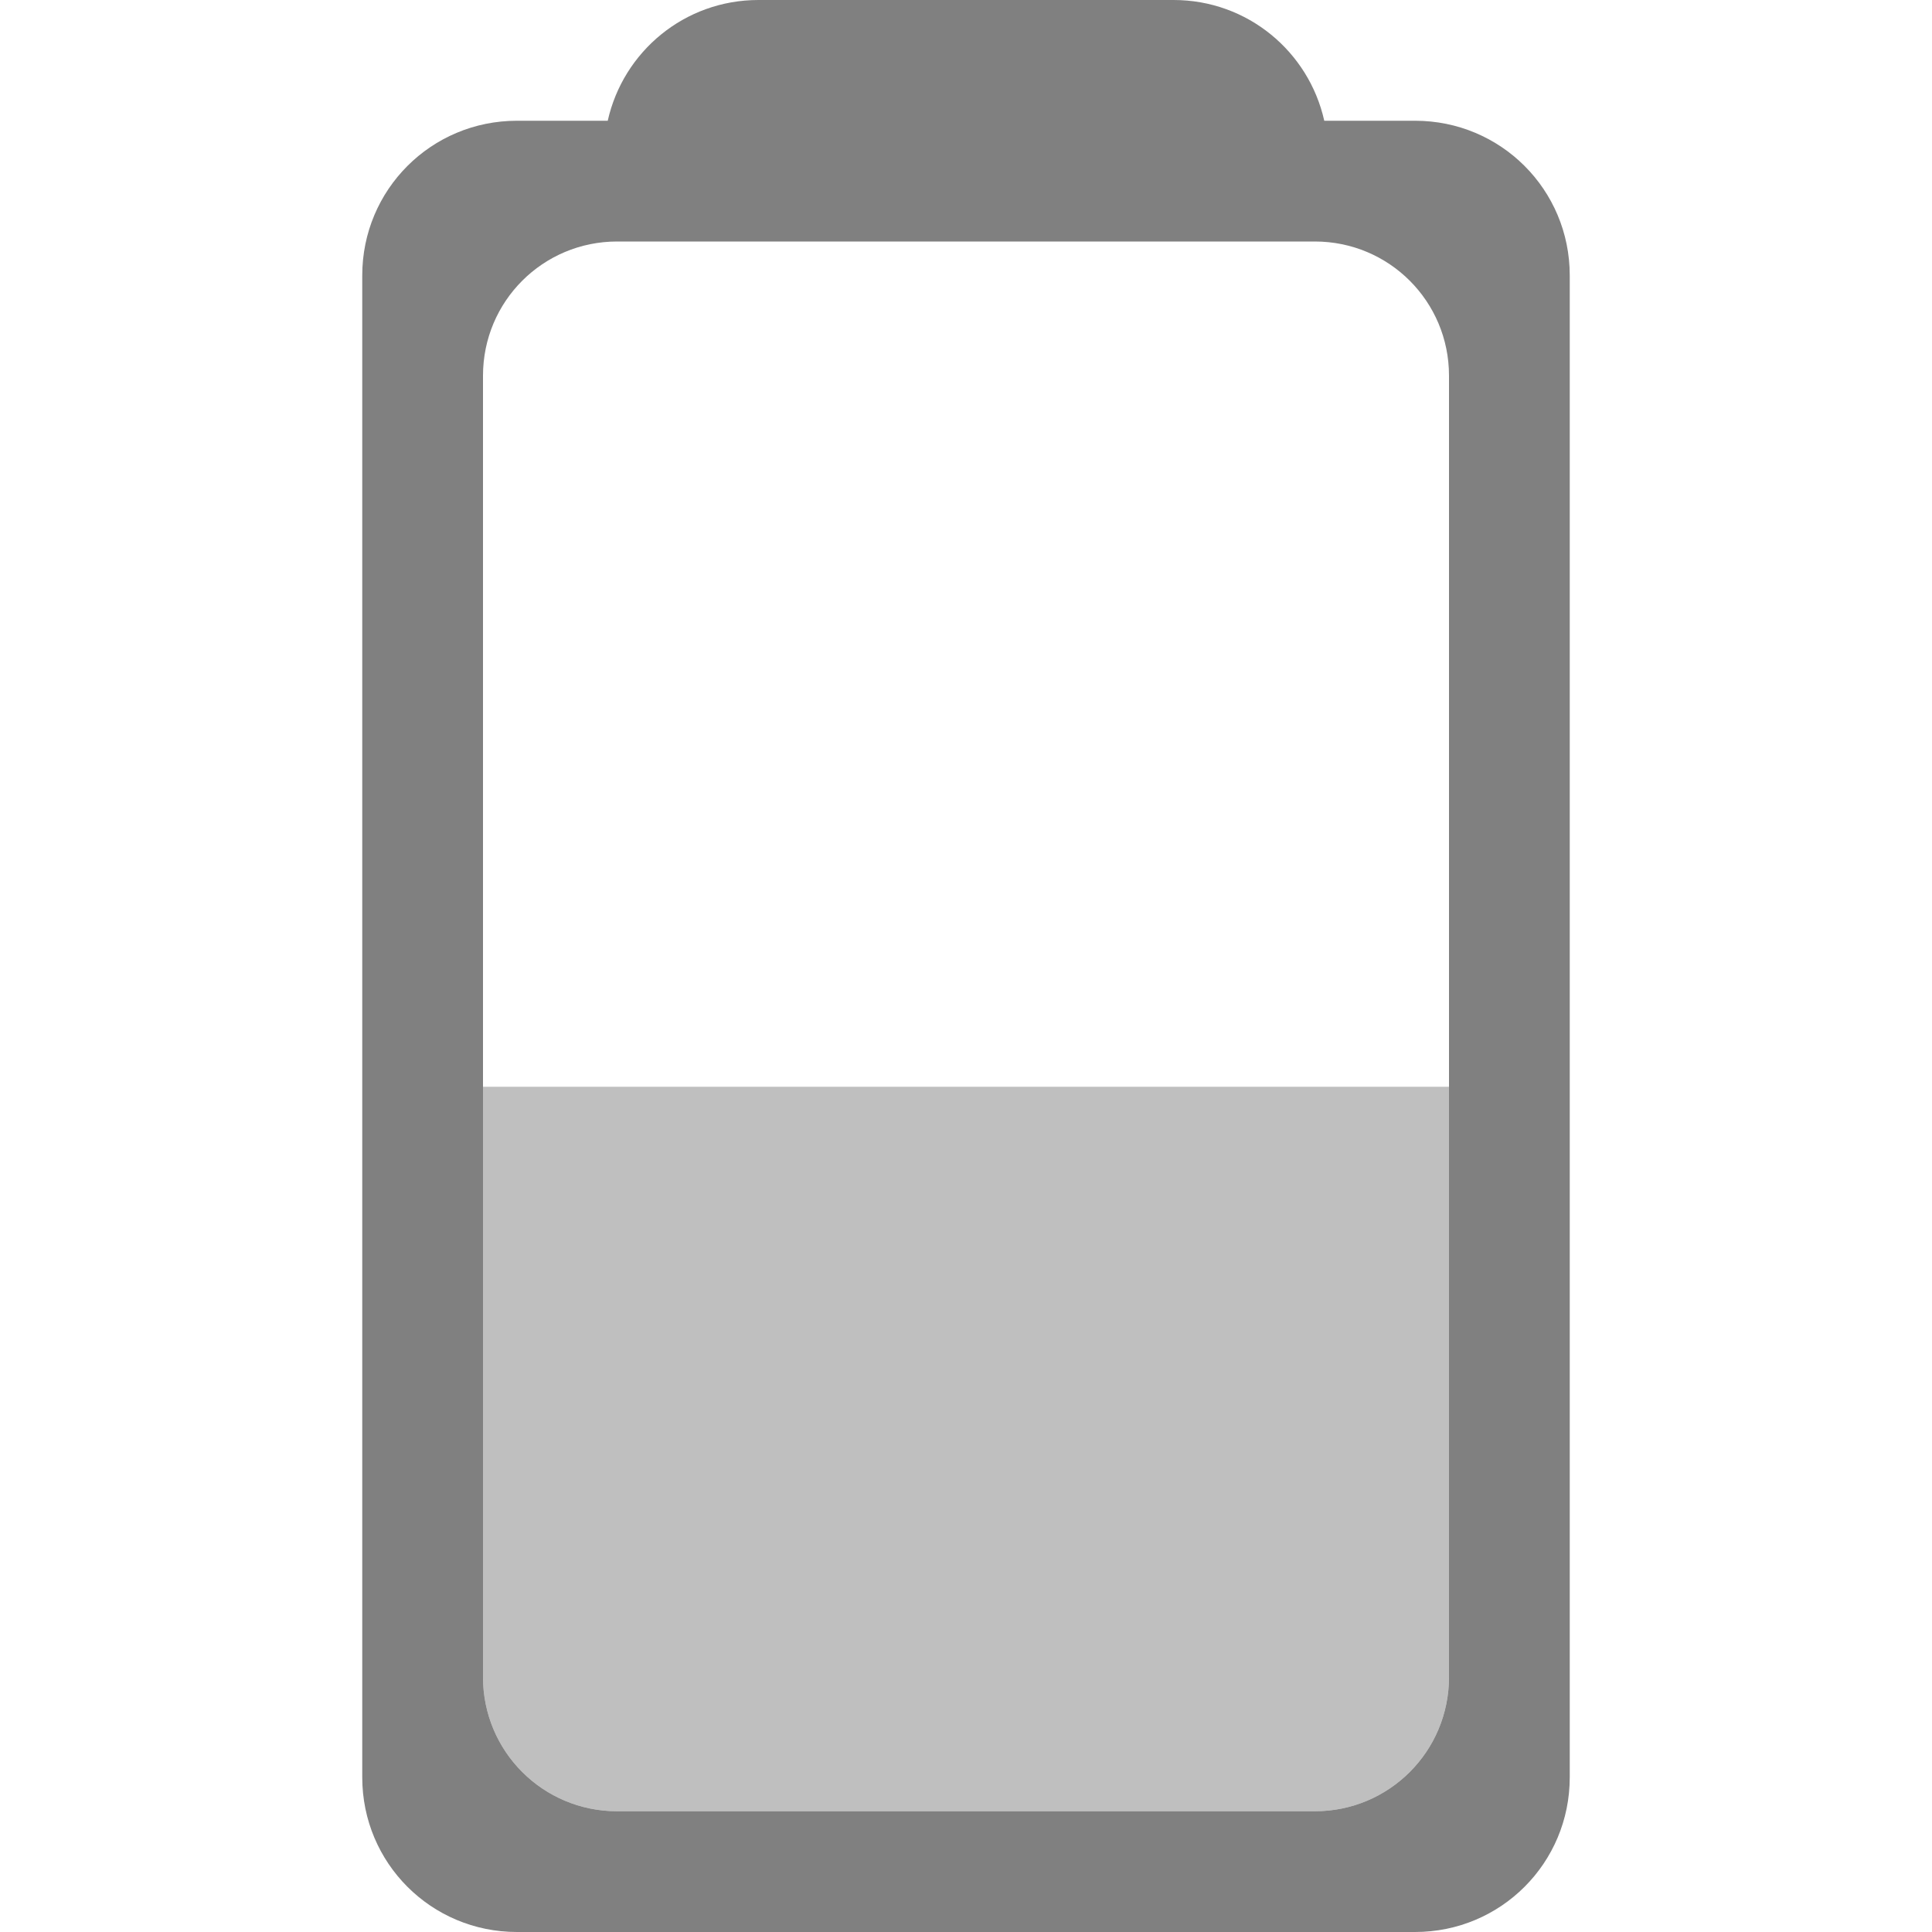
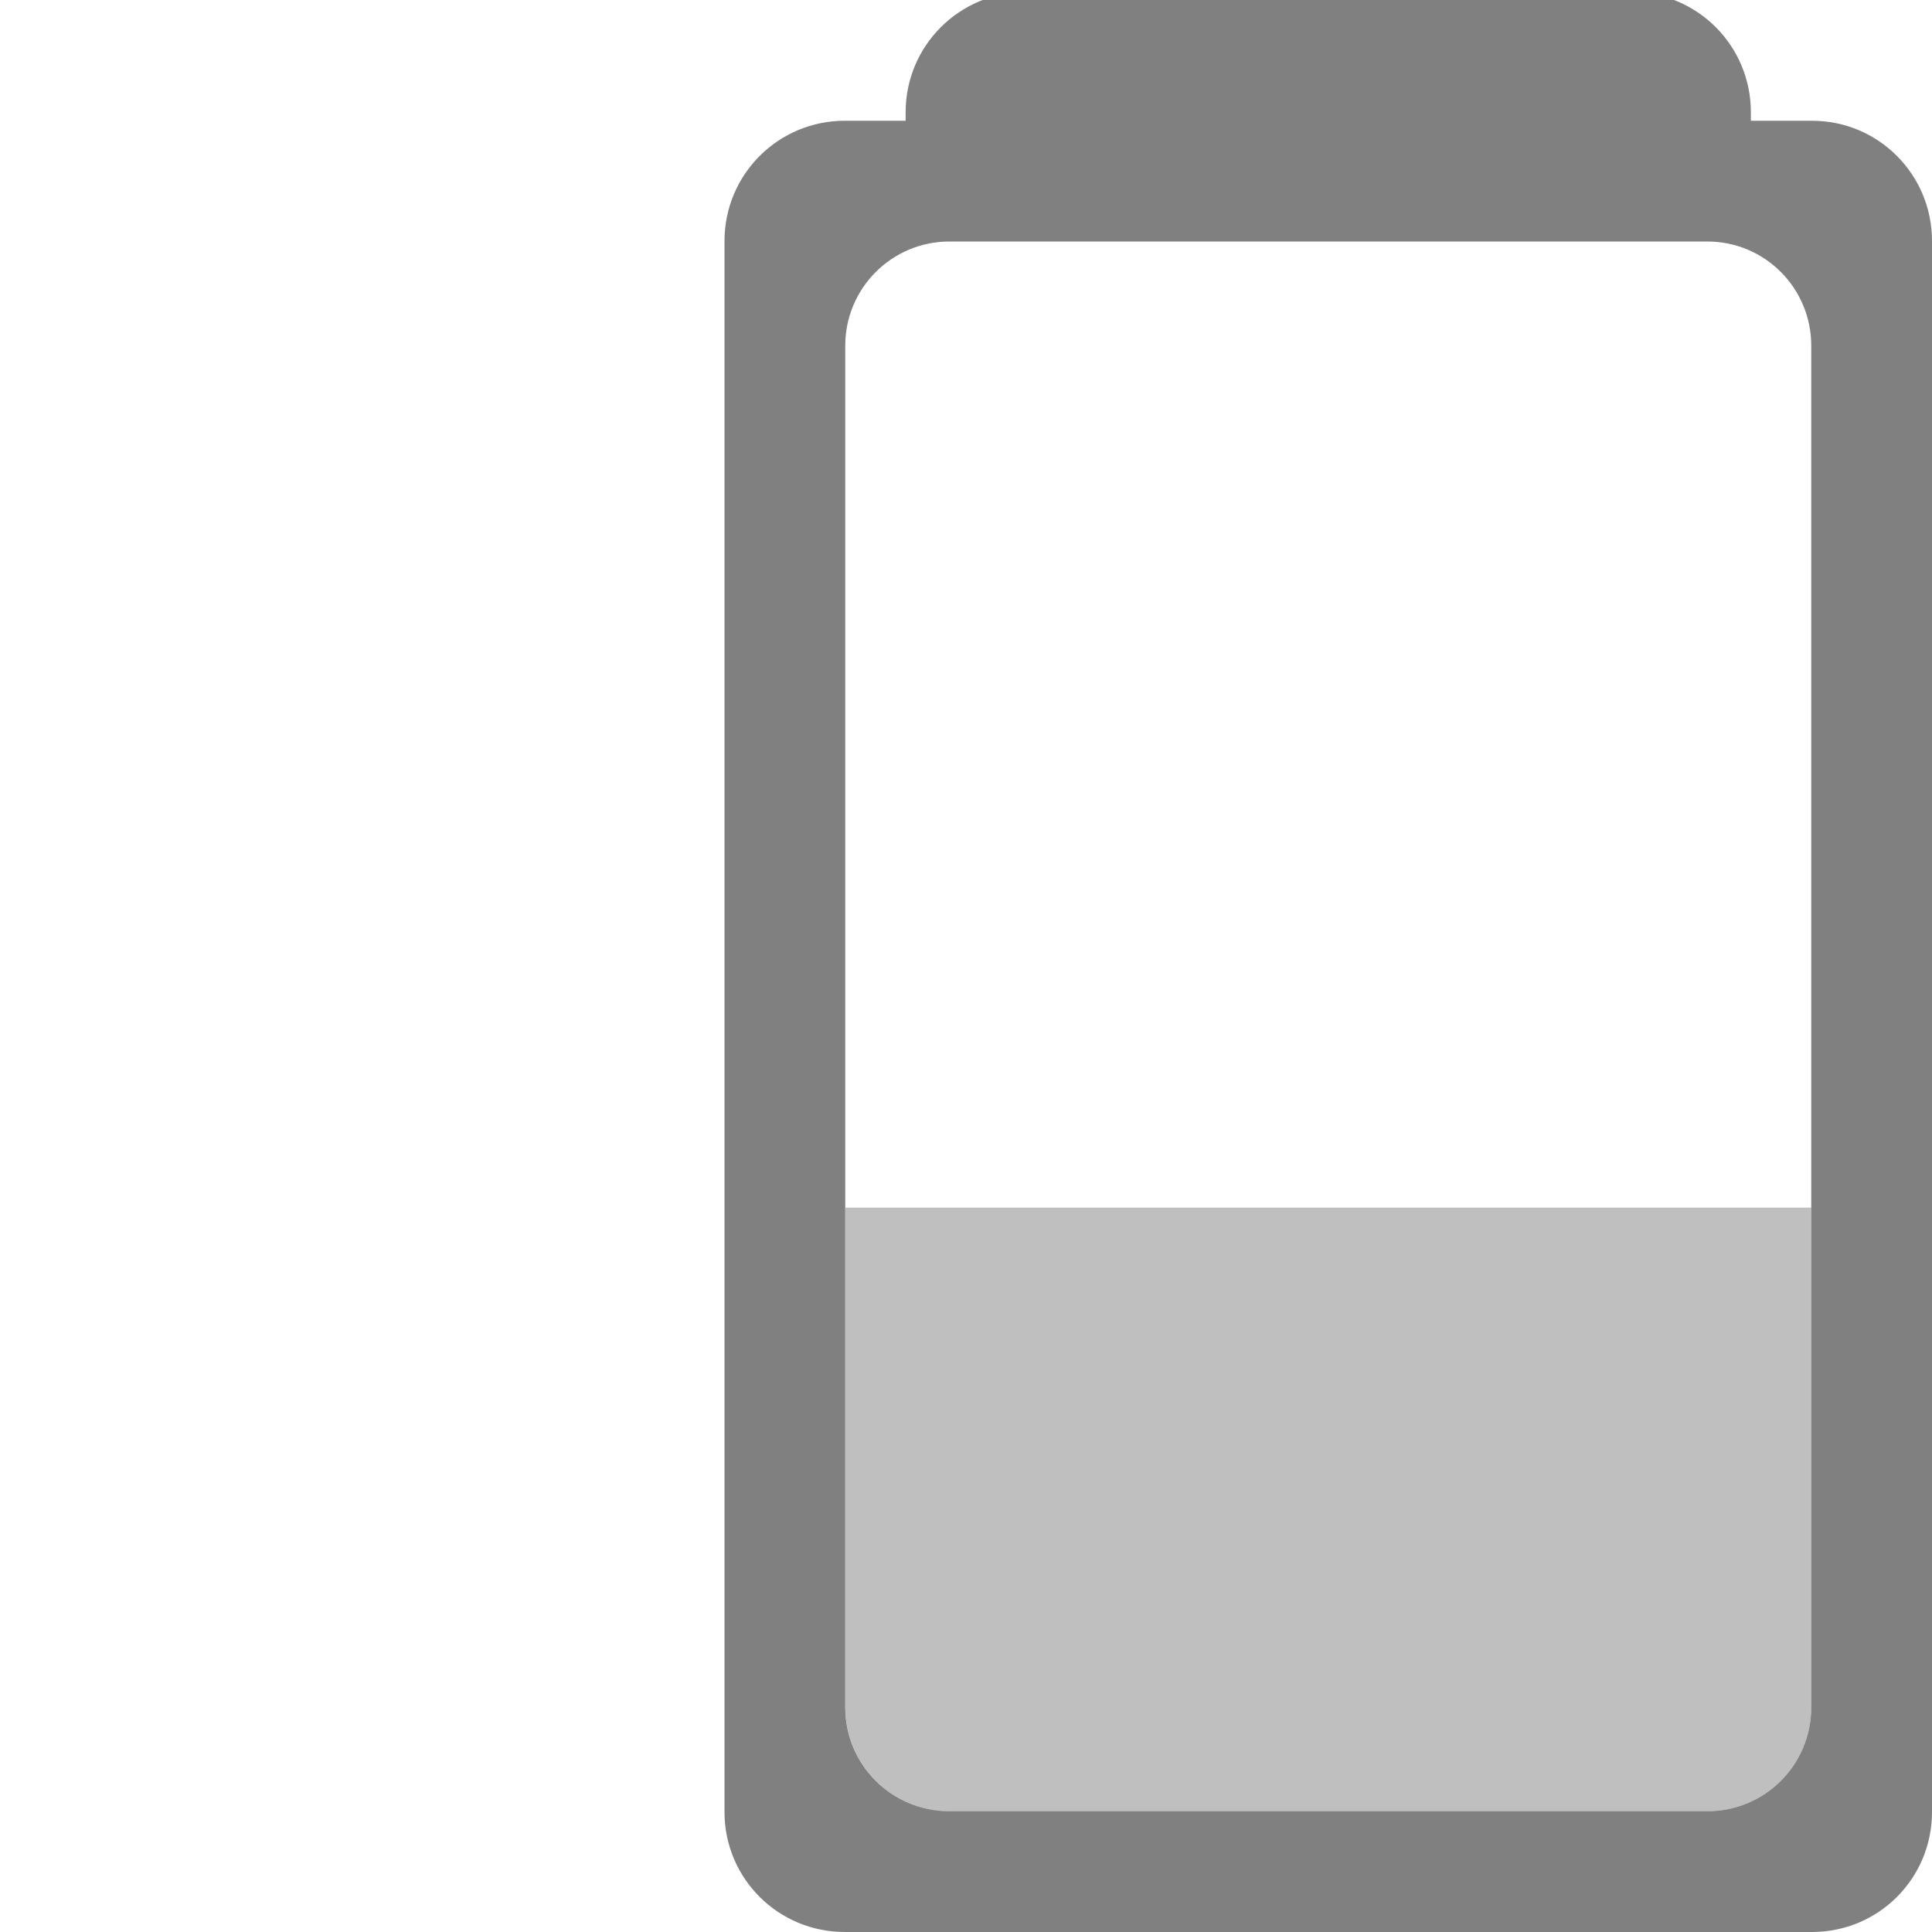
<svg xmlns="http://www.w3.org/2000/svg" height="16" width="16" version="1.1" id="svg8">
  <defs id="defs12">
    <clipPath clipPathUnits="userSpaceOnUse" id="clipPath954">
      <rect style="opacity:1;fill:#aa0000;fill-opacity:1;stroke:none;stroke-width:1.132;stroke-linecap:butt;stroke-linejoin:bevel;stroke-miterlimit:4;stroke-dasharray:none;stroke-opacity:1;paint-order:fill markers stroke" id="rect956" width="8" height="4" x="4" y="-15" ry="0" />
    </clipPath>
    <clipPath clipPathUnits="userSpaceOnUse" id="clipPath958">
      <rect style="opacity:1;fill:#aa0000;fill-opacity:1;stroke:none;stroke-width:1.265;stroke-linecap:butt;stroke-linejoin:bevel;stroke-miterlimit:4;stroke-dasharray:none;stroke-opacity:1;paint-order:fill markers stroke" id="rect960" width="8" height="5" x="34.915" y="5.826" ry="0" />
    </clipPath>
    <clipPath clipPathUnits="userSpaceOnUse" id="clipPath962">
      <rect style="opacity:1;fill:#aa0000;fill-opacity:1;stroke:none;stroke-width:1.132;stroke-linecap:butt;stroke-linejoin:bevel;stroke-miterlimit:4;stroke-dasharray:none;stroke-opacity:1;paint-order:fill markers stroke" id="rect964" width="8" height="4" x="-26.983" y="16.589" ry="0" />
    </clipPath>
    <clipPath clipPathUnits="userSpaceOnUse" id="clipPath958-3">
      <rect style="opacity:1;fill:#aa0000;fill-opacity:1;stroke:none;stroke-width:1.265;stroke-linecap:butt;stroke-linejoin:bevel;stroke-miterlimit:4;stroke-dasharray:none;stroke-opacity:1;paint-order:fill markers stroke" id="rect960-6" width="8" height="5" x="34.915" y="5.826" ry="0" />
    </clipPath>
  </defs>
-   <path style="opacity:1;fill:#808080;fill-opacity:1;stroke:none;stroke-width:2.609;stroke-linecap:butt;stroke-linejoin:bevel;stroke-miterlimit:4;stroke-dasharray:none;stroke-opacity:1;paint-order:fill markers stroke" d="M 6.281,0 C 5.669,0 5.161,0.427 5.033,1 H 4.281 C 3.571,1 3,1.571 3,2.281 v 12.438 C 3,15.429 3.571,16 4.281,16 h 7.438 C 12.429,16 13,15.429 13,14.719 V 2.281 C 13,1.571 12.429,1 11.719,1 H 10.967 C 10.839,0.427 10.331,0 9.719,0 Z M 5.111,2 H 10.889 C 11.504,2 12,2.496 12,3.111 V 13.889 C 12,14.504 11.504,15 10.889,15 H 5.111 C 4.496,15 4,14.504 4,13.889 V 3.111 C 4,2.496 4.496,2 5.111,2 Z" id="rect846" />
-   <path style="opacity:0.5;fill:#808080;fill-opacity:1;stroke:none;stroke-width:1.127;stroke-linecap:butt;stroke-linejoin:bevel;stroke-miterlimit:4;stroke-dasharray:none;stroke-opacity:1;paint-order:fill markers stroke" d="M 4 9 L 4 12.5 L 4 13.889 C 4 14.504 4.496 15 5.111 15 L 10.889 15 C 11.504 15 12 14.504 12 13.889 L 12 12.5 L 12 9 L 4 9 z " id="rect846-3-5-6-2-1" />
+   <path style="opacity:1;fill:#808080;fill-opacity:1;fill-rule:nonzero;stroke:none;stroke-width:7.208;stroke-linecap:butt;stroke-linejoin:bevel;stroke-miterlimit:4;stroke-dasharray:none;stroke-opacity:1;paint-order:fill markers stroke" d="m 8.496,-0.066 c -0.551,0 -0.996,0.445 -0.996,0.996 v 0.07 h -0.504 c -0.551,0 -0.996,0.445 -0.996,0.996 V 15.006 C 6,15.557 6.445,16 6.996,16 H 15.006 C 15.557,16 16,15.557 16,15.006 V 1.996 C 16,1.445 15.557,1 15.006,1 H 14.5 v -0.07 c 0,-0.551 -0.443,-0.996 -0.994,-0.996 z M 7.863,2 H 14.139 C 14.616,2 15,2.386 15,2.863 v 11.275 C 15,14.616 14.616,15 14.139,15 H 7.863 c -0.477,0 -0.863,-0.384 -0.863,-0.861 V 2.863 c 0,-0.477 0.386,-0.863 0.863,-0.863 z" id="rect821-3" />
+   <path style="opacity:0.5;fill:#808080;fill-opacity:1;fill-rule:nonzero;stroke:none;stroke-width:6.001;stroke-linecap:butt;stroke-linejoin:bevel;stroke-miterlimit:4;stroke-dasharray:none;stroke-opacity:1;paint-order:fill markers stroke" d="m 7.001,10.001 v 4.137 c 0,0.477 0.386,0.863 0.863,0.863 h 6.275 c 0.477,0 0.861,-0.386 0.861,-0.863 v -4.137 z" id="rect821-7-2" />
</svg>
